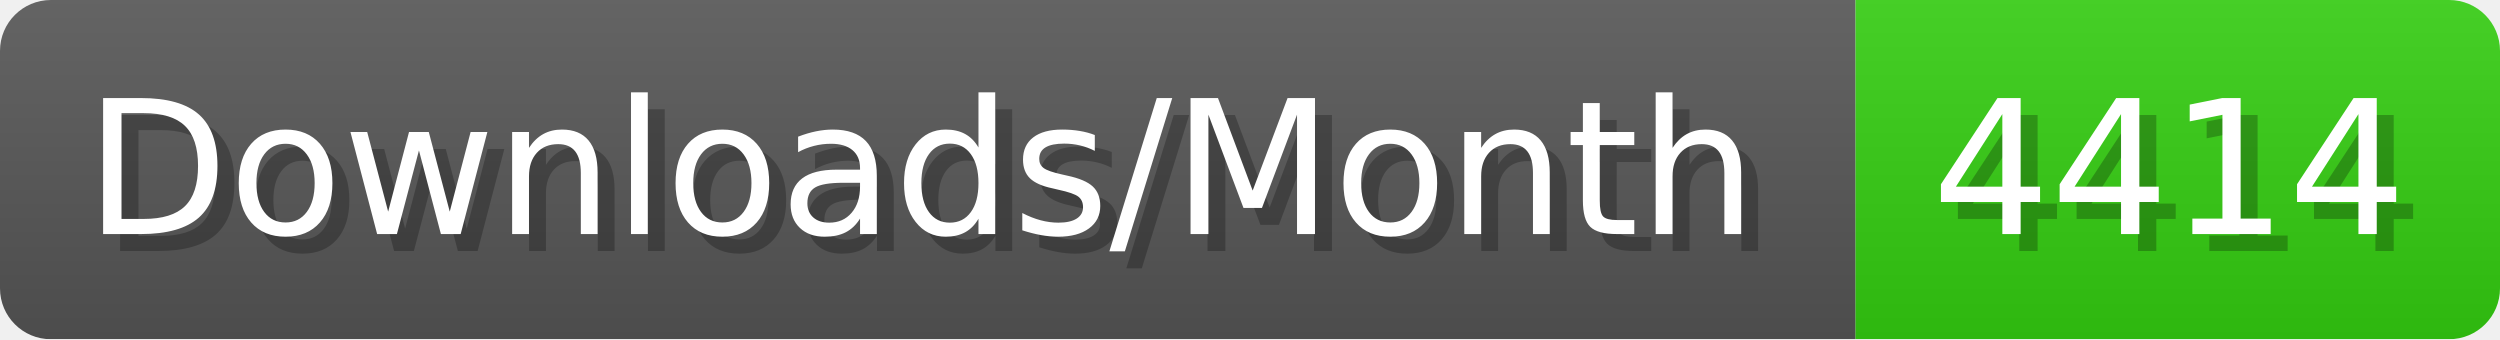
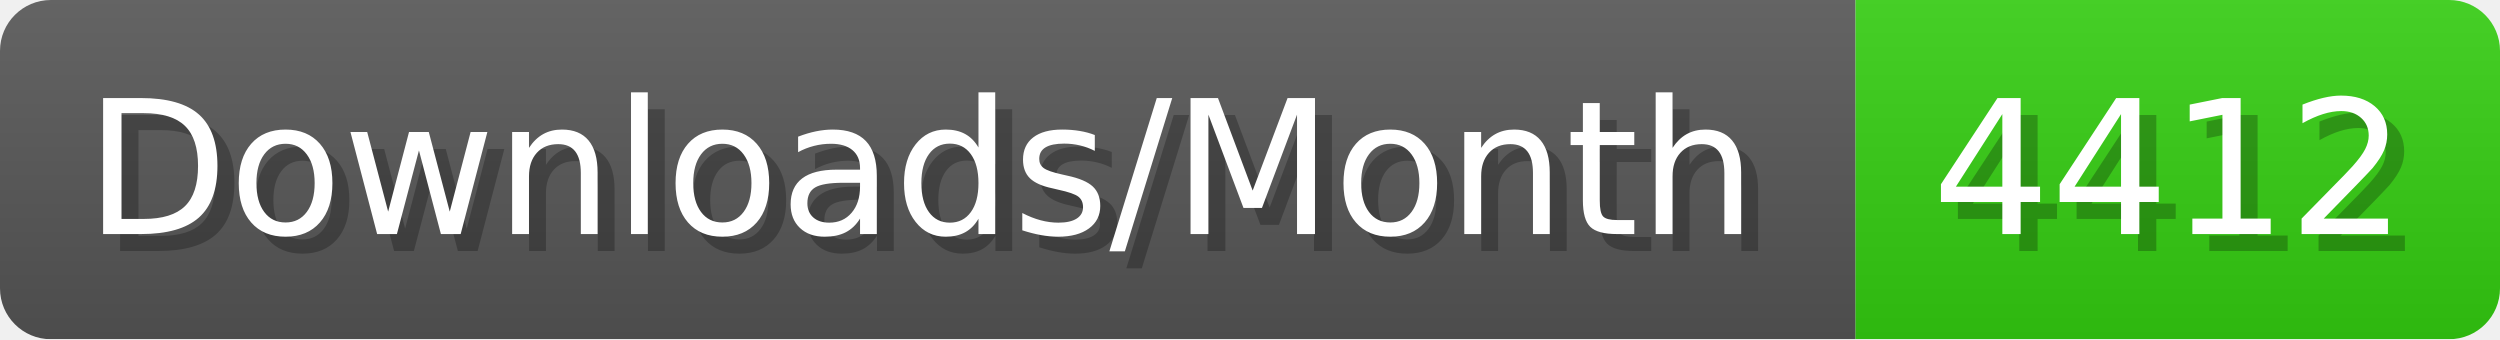
- <svg xmlns="http://www.w3.org/2000/svg" width="147.4" height="20" viewBox="0 0 1474 200" role="img" aria-label="Downloads/Month: 4414">
+ <svg xmlns="http://www.w3.org/2000/svg" width="147.4" height="20" viewBox="0 0 1474 200" role="img" aria-label="Downloads/Month: 4412">
  <linearGradient id="YlXUI" x2="0" y2="100%">
    <stop offset="0" stop-opacity=".1" stop-color="#EEE" />
    <stop offset="1" stop-opacity=".1" />
  </linearGradient>
  <mask id="JHhop">
    <rect width="1474" height="200" rx="30" fill="#FFF" />
  </mask>
  <g mask="url(#JHhop)">
    <rect width="1094" height="200" fill="#555" />
    <rect width="380" height="200" fill="#3C1" x="1094" />
    <rect width="1474" height="200" fill="url(#YlXUI)" />
  </g>
  <g aria-hidden="true" fill="#fff" text-anchor="start" font-family="Verdana,DejaVu Sans,sans-serif" font-size="110">
    <text x="60" y="148" textLength="994" fill="#000" opacity="0.25">Downloads/Month</text>
    <text x="50" y="138" textLength="994">Downloads/Month</text>
-     <text x="1149" y="148" textLength="280" fill="#000" opacity="0.25">4414</text>
-     <text x="1139" y="138" textLength="280">4414</text>
+     <text x="1149" y="148" textLength="280" fill="#000" opacity="0.25">4412</text>
+     <text x="1139" y="138" textLength="280">4412</text>
  </g>
</svg>
